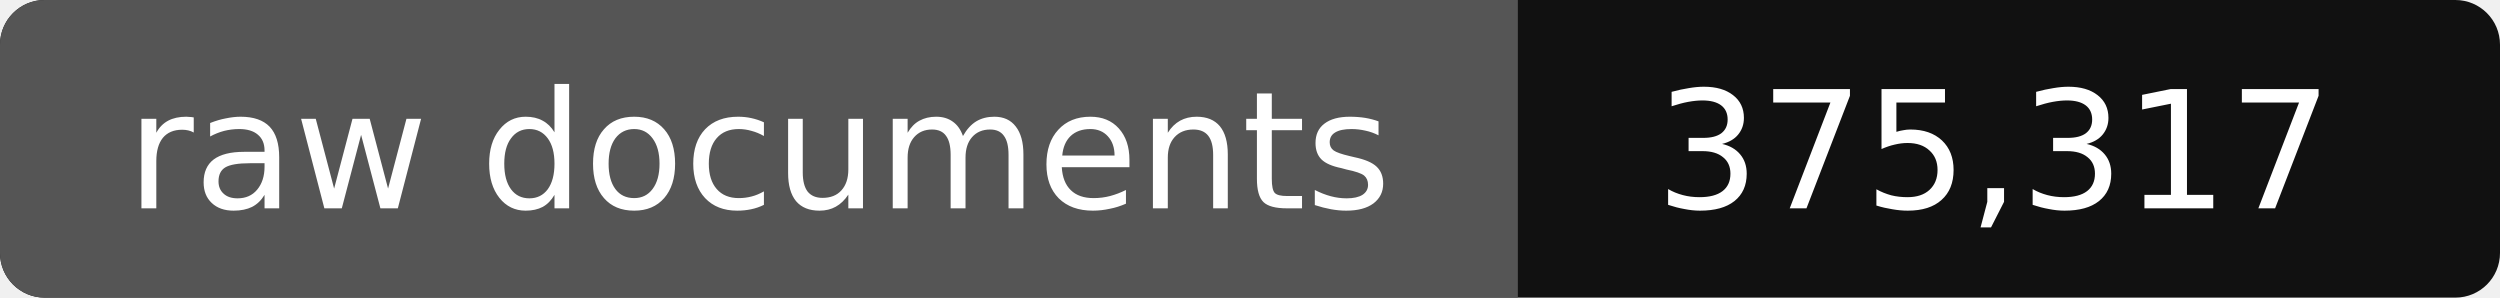
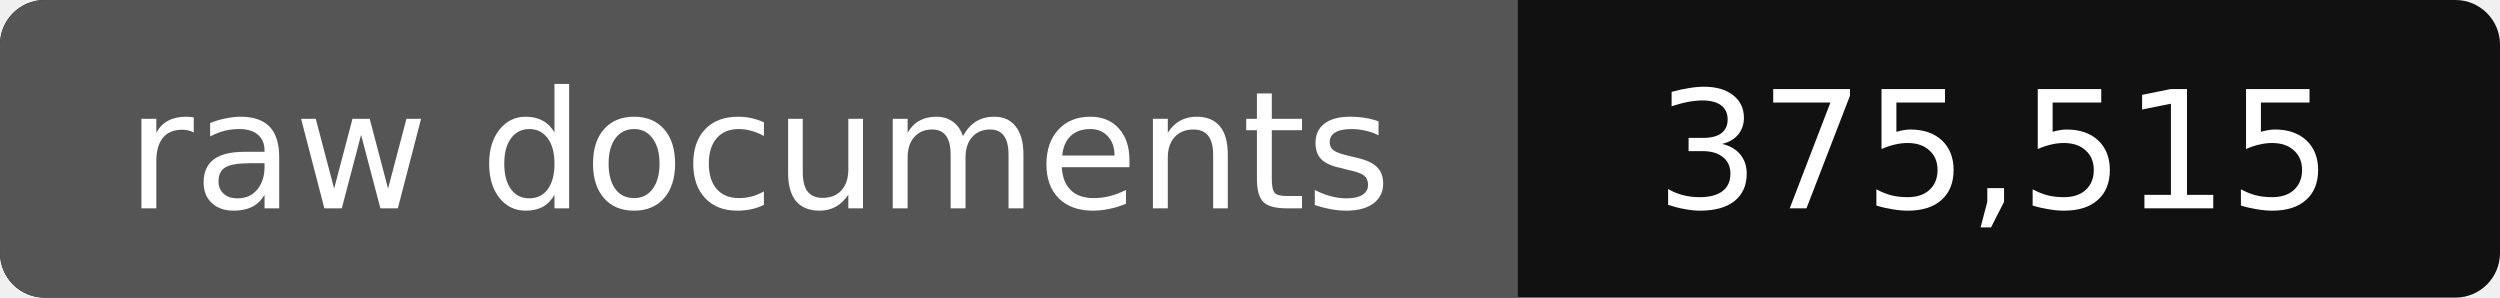
- <svg xmlns="http://www.w3.org/2000/svg" width="168" height="20" role="img" aria-label="raw documents: 375,317">
+ <svg xmlns="http://www.w3.org/2000/svg" width="168" height="20" role="img" aria-label="raw documents: 375,515">
  <rect width="168" height="20" rx="3" fill="#111" />
  <path fill="#555" d="M3 0h99v20H3a3 3 0 0 1-3-3V3a3 3 0 0 1 3-3z" />
  <g fill="#fff" text-anchor="middle" font-family="Verdana,DejaVu Sans,sans-serif" font-size="11">
    <text x="51" y="14">raw documents</text>
-     <text x="134" y="14">375,317</text>
+     <text x="134" y="14">375,515</text>
  </g>
</svg>
